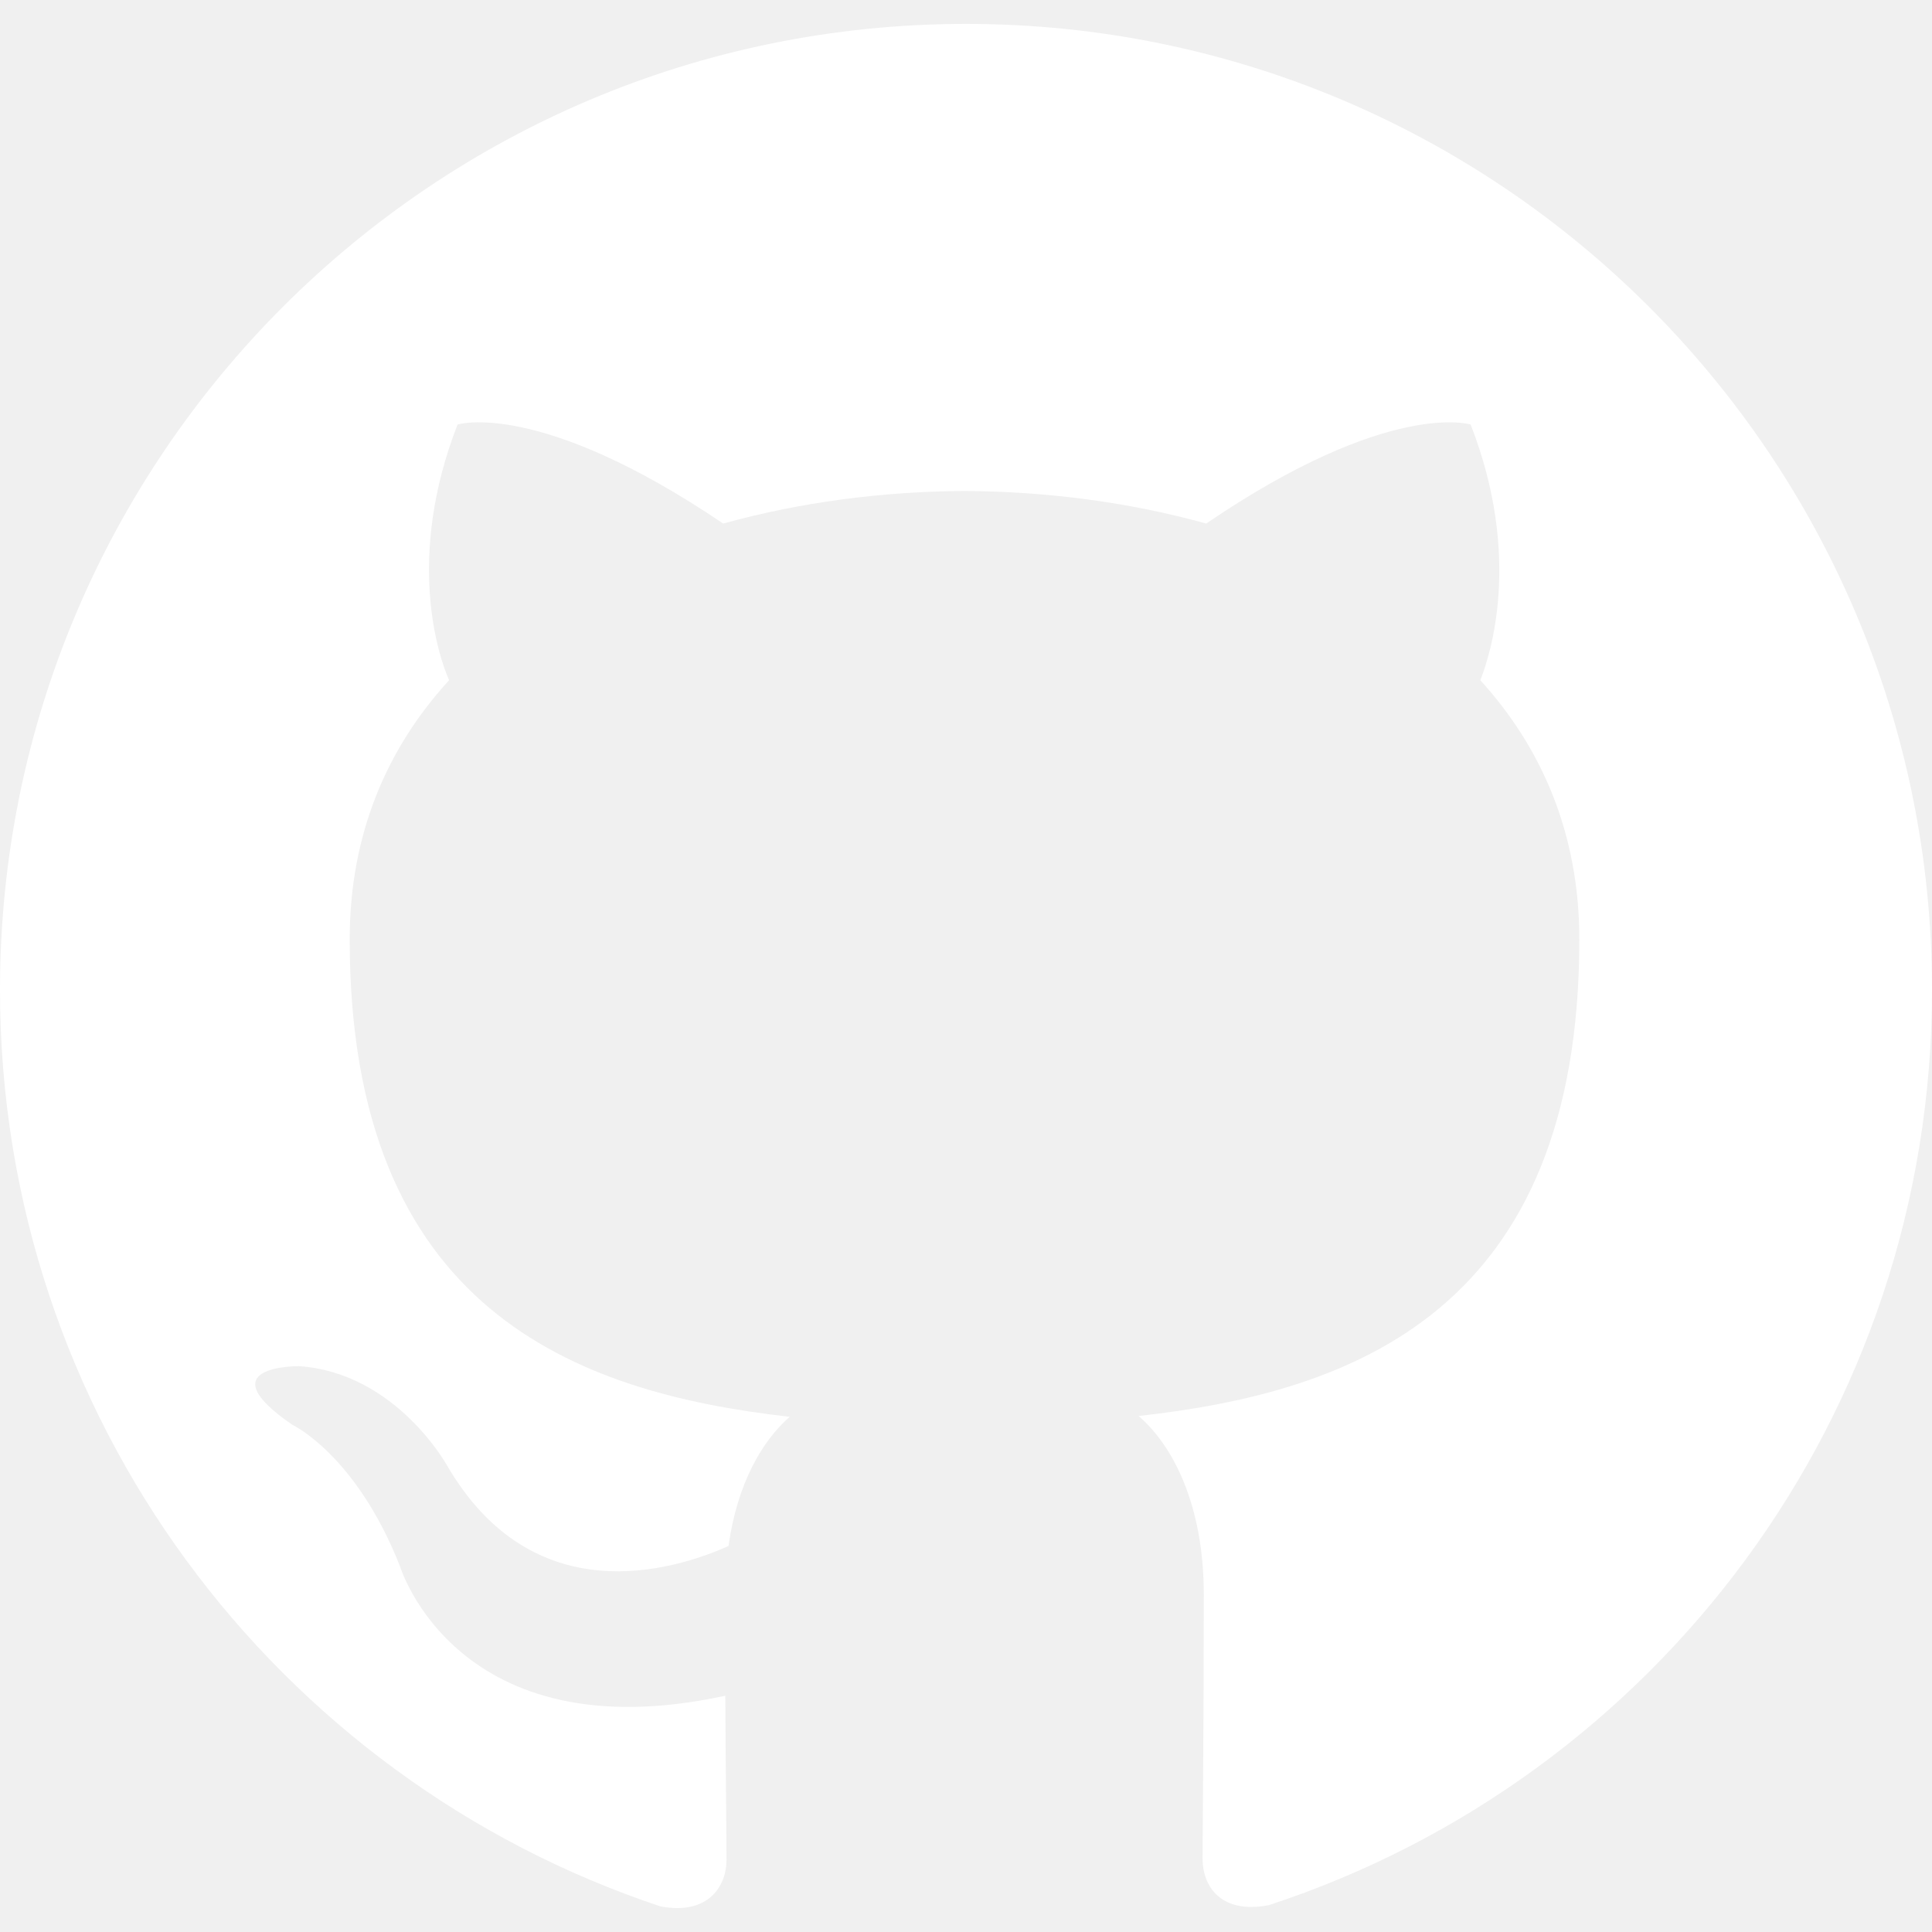
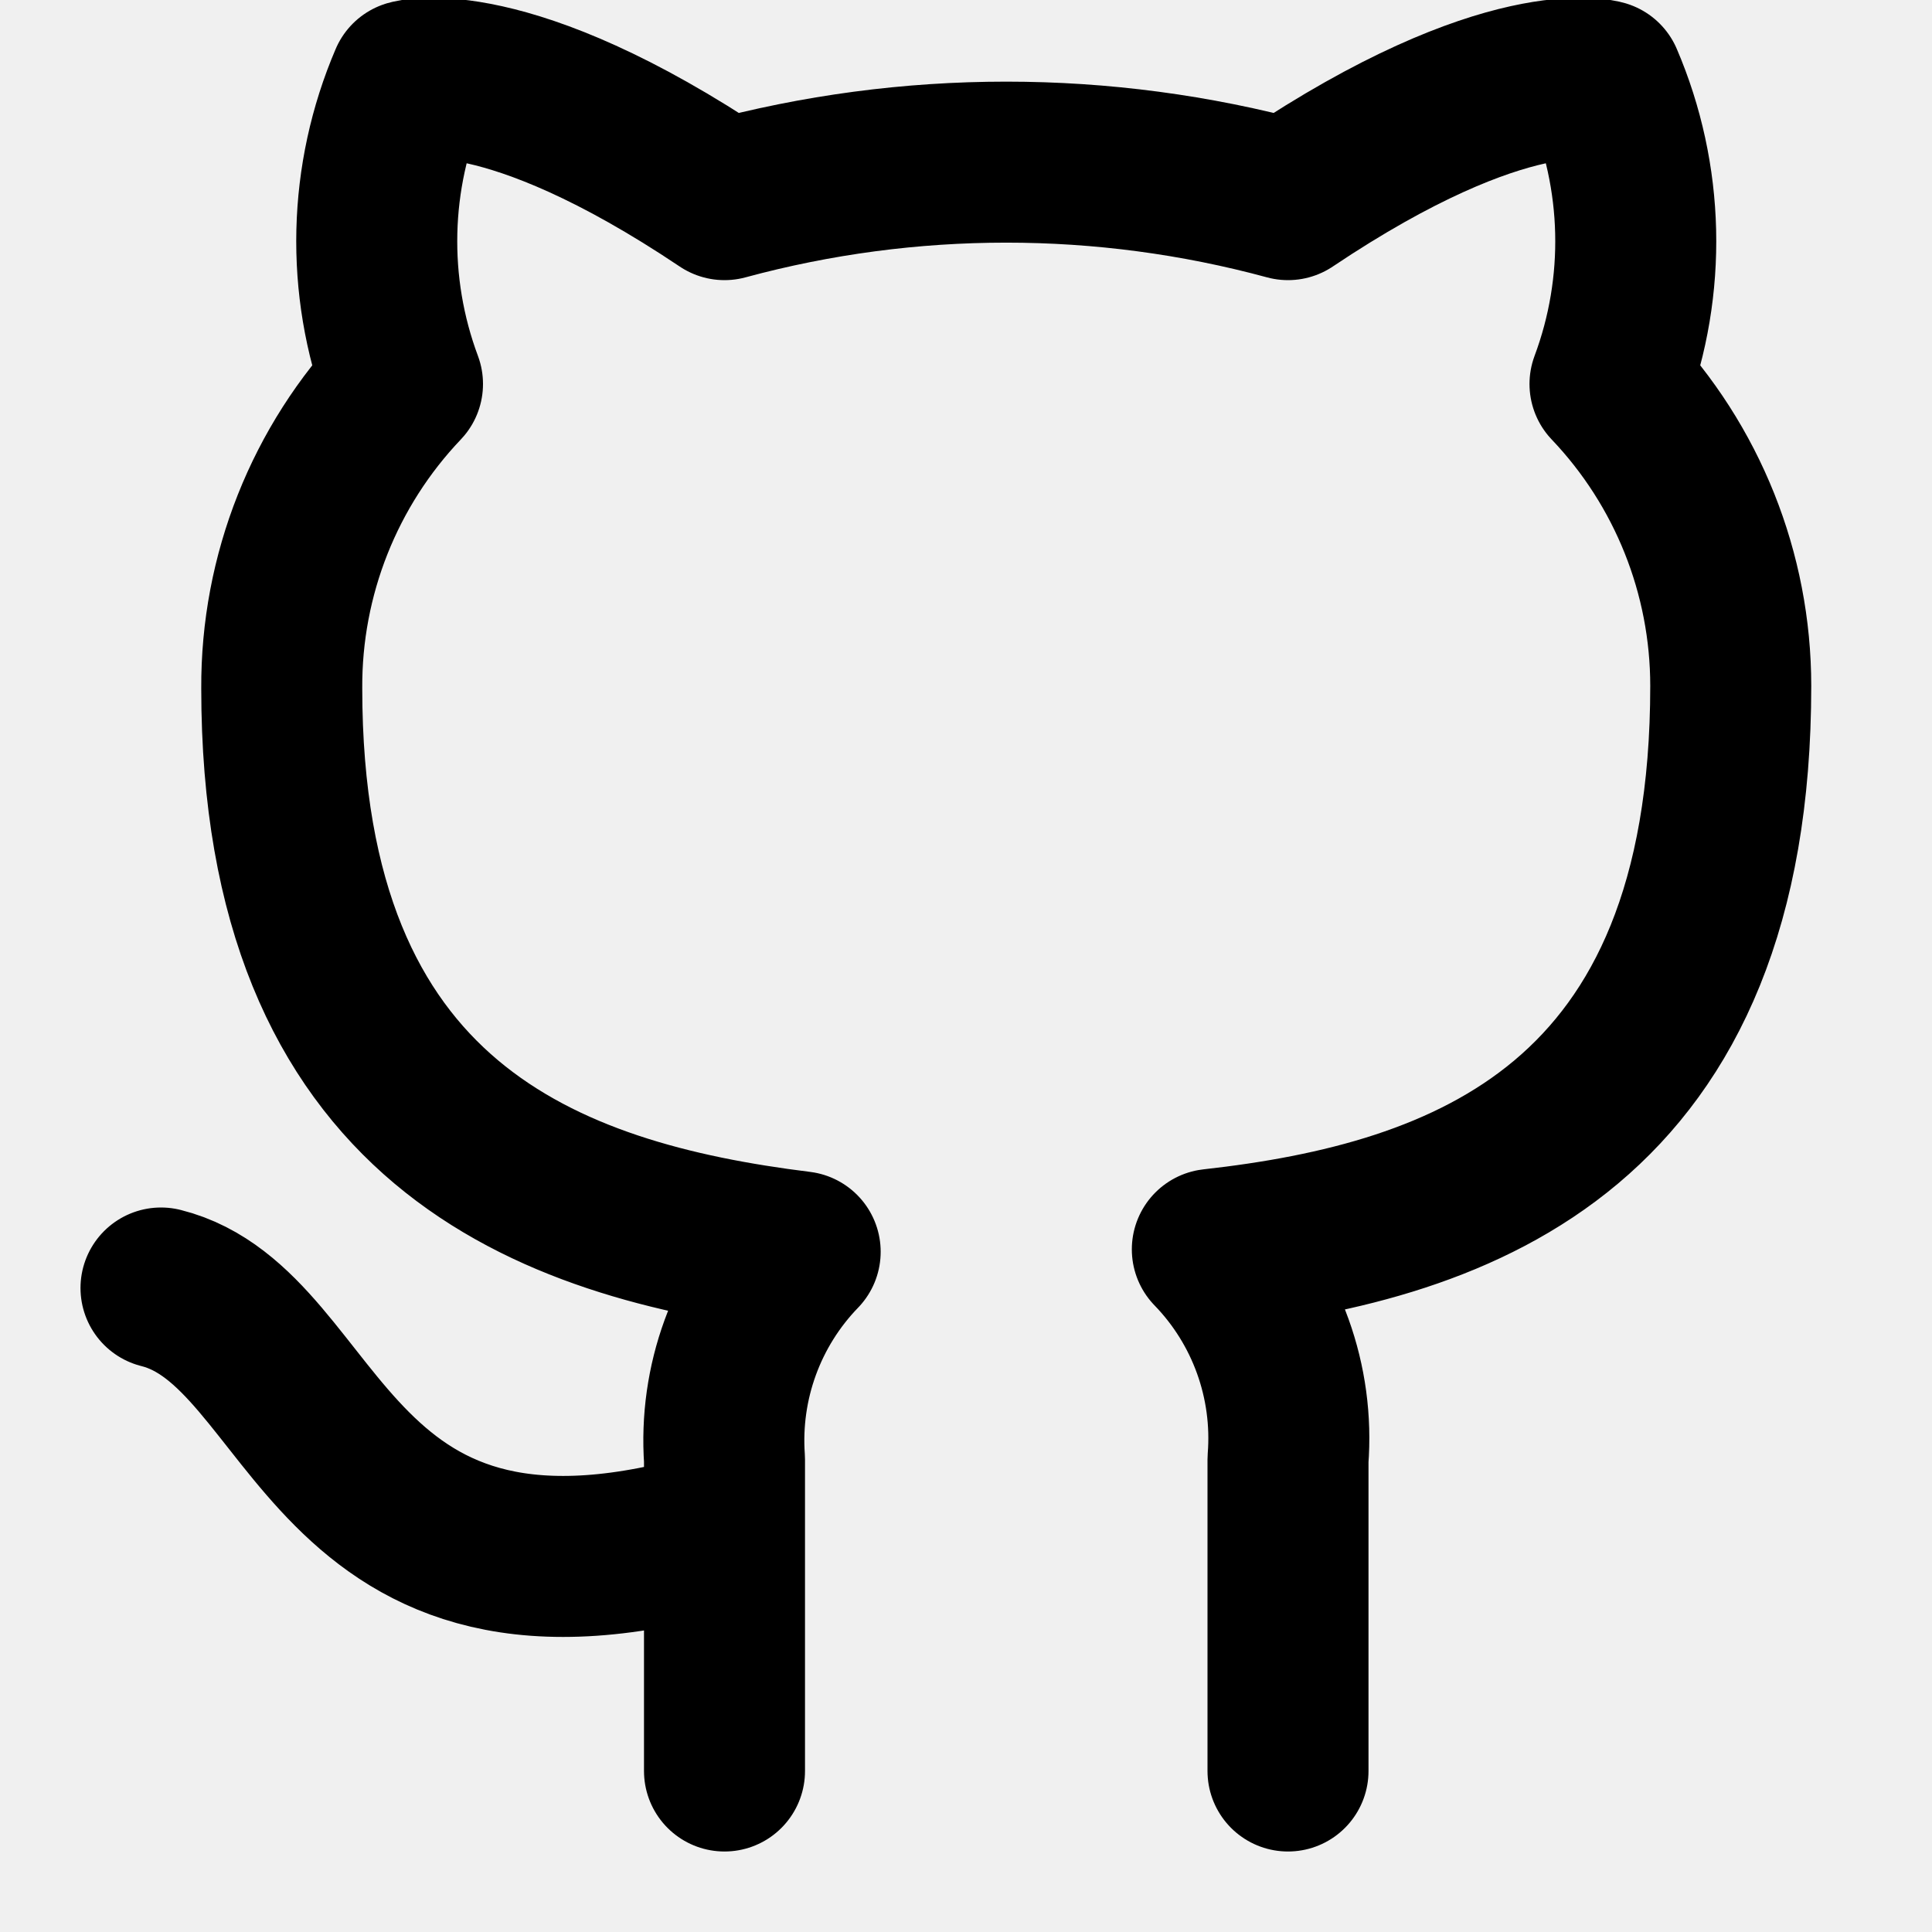
- <svg xmlns="http://www.w3.org/2000/svg" aria-labelledby="simpleicons-github-icon" role="img" viewBox="0 0 24 24">
-   <path style="fill:#ffffff;" d="M12 .297c-6.63 0-12 5.373-12 12 0 5.303 3.438 9.8 8.205 11.385.6.113.82-.258.82-.577 0-.285-.01-1.04-.015-2.04-3.338.724-4.042-1.61-4.042-1.61C4.422 18.07 3.633 17.7 3.633 17.7c-1.087-.744.084-.729.084-.729 1.205.084 1.838 1.236 1.838 1.236 1.07 1.835 2.809 1.305 3.495.998.108-.776.417-1.305.76-1.605-2.665-.3-5.466-1.332-5.466-5.93 0-1.31.465-2.38 1.235-3.22-.135-.303-.54-1.523.105-3.176 0 0 1.005-.322 3.3 1.23.96-.267 1.98-.399 3-.405 1.02.006 2.04.138 3 .405 2.28-1.552 3.285-1.23 3.285-1.23.645 1.653.24 2.873.12 3.176.765.84 1.23 1.91 1.23 3.22 0 4.61-2.805 5.625-5.475 5.92.42.36.81 1.096.81 2.22 0 1.606-.015 2.896-.015 3.286 0 .315.21.69.825.57C20.565 22.092 24 17.592 24 12.297c0-6.627-5.373-12-12-12" />
+ <svg xmlns="http://www.w3.org/2000/svg" width="24" height="24" viewBox="0 0 24 24" fill="none" stroke="currentColor" stroke-width="2" stroke-linecap="round" stroke-linejoin="round" class="feather feather-github">
+   <path d="M9 19c-5 1.5-5-2.5-7-3m14 6v-3.87a3.37 3.37 0 0 0-.94-2.61c3.14-.35 6.44-1.54 6.44-7A5.44 5.44 0 0 0 20 4.77 5.07 5.07 0 0 0 19.91 1S18.73.65 16 2.48a13.38 13.38 0 0 0-7 0C6.27.65 5.09 1 5.09 1A5.07 5.07 0 0 0 5 4.77a5.44 5.44 0 0 0-1.5 3.78c0 5.42 3.3 6.61 6.44 7A3.37 3.37 0 0 0 9 18.13V22" />
</svg>
